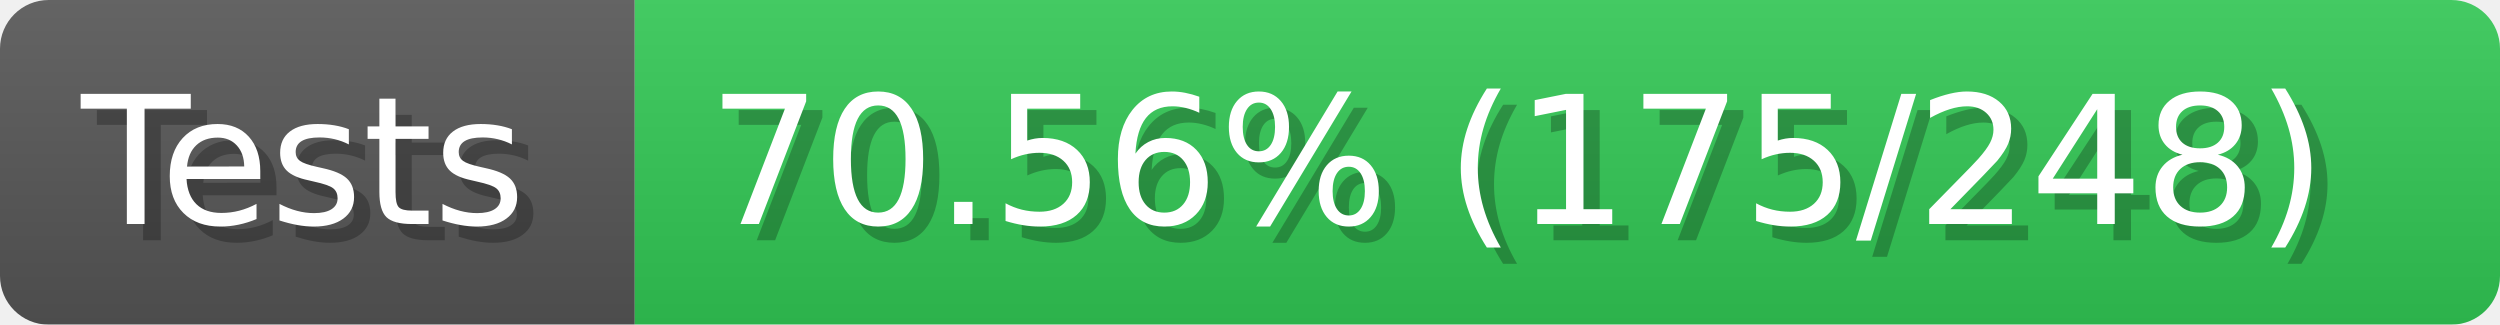
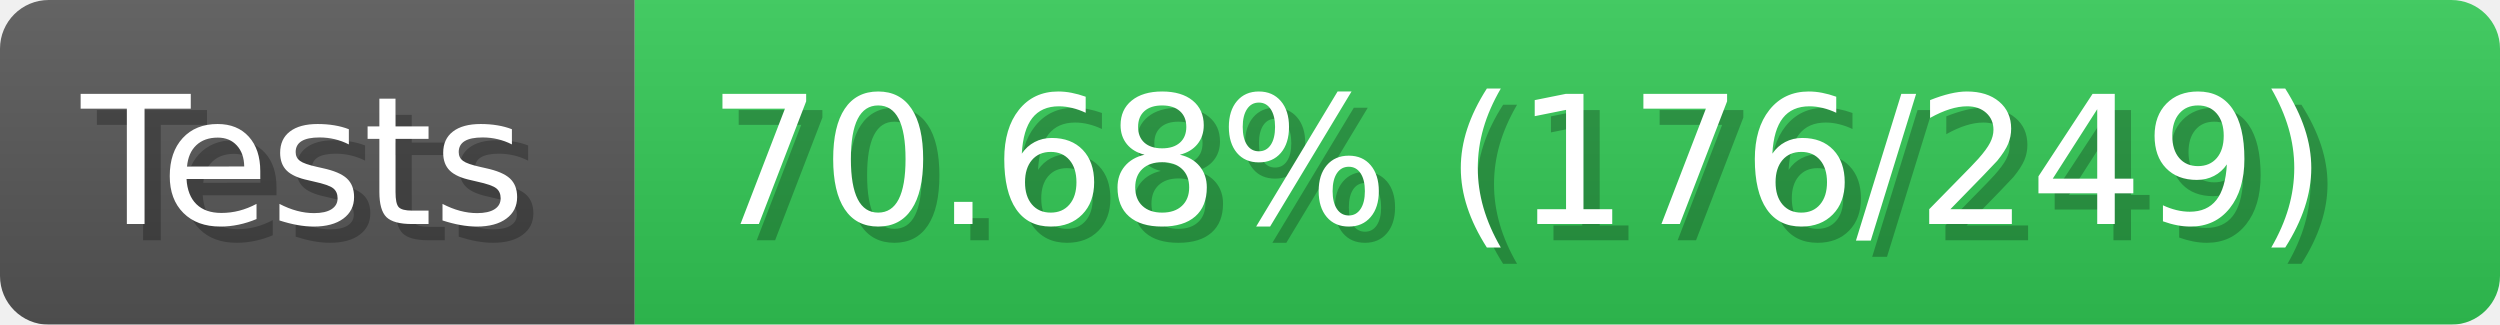
- <svg xmlns="http://www.w3.org/2000/svg" width="154" height="20" viewBox="0 0 1540 200" role="img" aria-label="Tests: 70.56% (175/248)">
+ <svg xmlns="http://www.w3.org/2000/svg" width="154" height="20" viewBox="0 0 1540 200" role="img" aria-label="Tests: 70.68% (176/249)">
  <linearGradient id="a" x2="0" y2="100%">
    <stop offset="0" stop-opacity=".1" stop-color="#EEE" />
    <stop offset="1" stop-opacity=".1" />
  </linearGradient>
  <mask id="m">
    <rect width="1540" height="200" rx="30" fill="#FFF" />
  </mask>
  <g mask="url(#m)">
    <rect width="391" height="200" fill="#555" />
    <rect width="1149" height="200" fill="#31c653" x="391" />
    <rect width="1540" height="200" fill="url(#a)" />
  </g>
  <g aria-hidden="true" fill="#fff" text-anchor="start" font-family="Verdana,DejaVu Sans,sans-serif" font-size="110">
    <text x="60" y="148" textLength="291" fill="#000" opacity="0.25">Tests</text>
    <text x="50" y="138" textLength="291">Tests</text>
-     <text x="446" y="148" textLength="1049" fill="#000" opacity="0.25">70.56% (175/248)</text>
-     <text x="436" y="138" textLength="1049">70.56% (175/248)</text>
+     <text x="446" y="148" textLength="1049" fill="#000" opacity="0.25">70.68% (176/249)</text>
+     <text x="436" y="138" textLength="1049">70.68% (176/249)</text>
  </g>
</svg>
